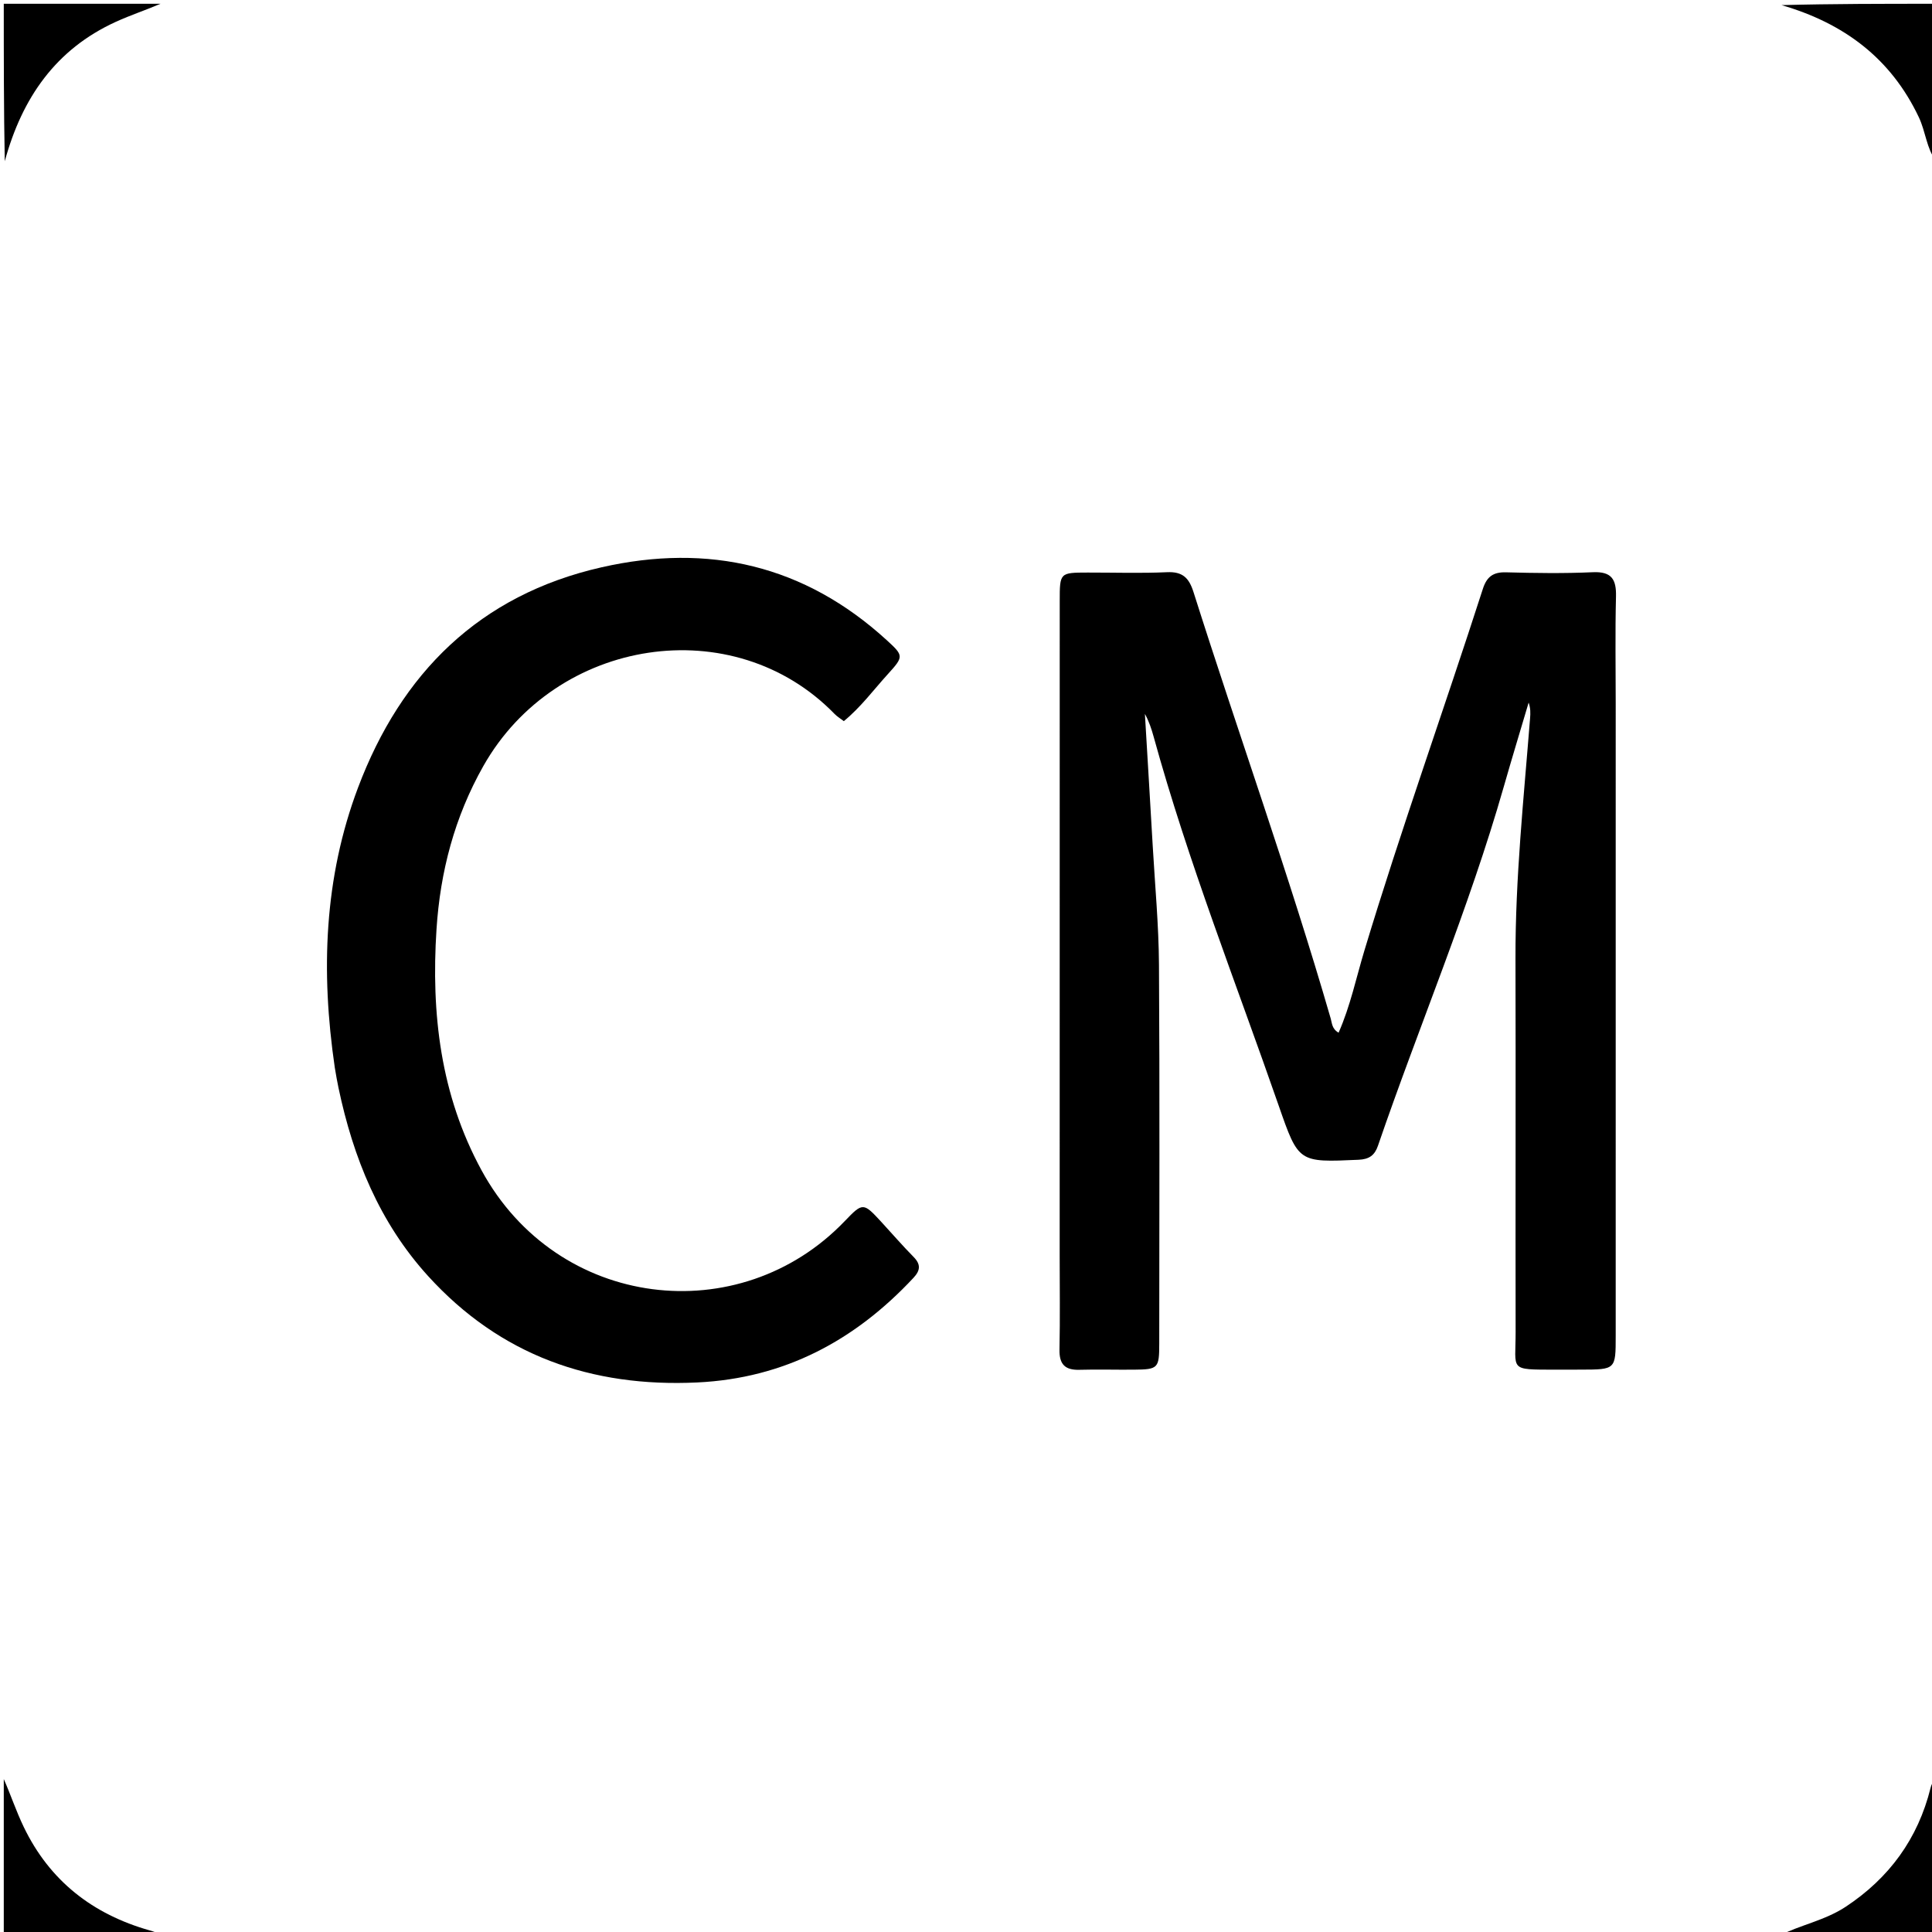
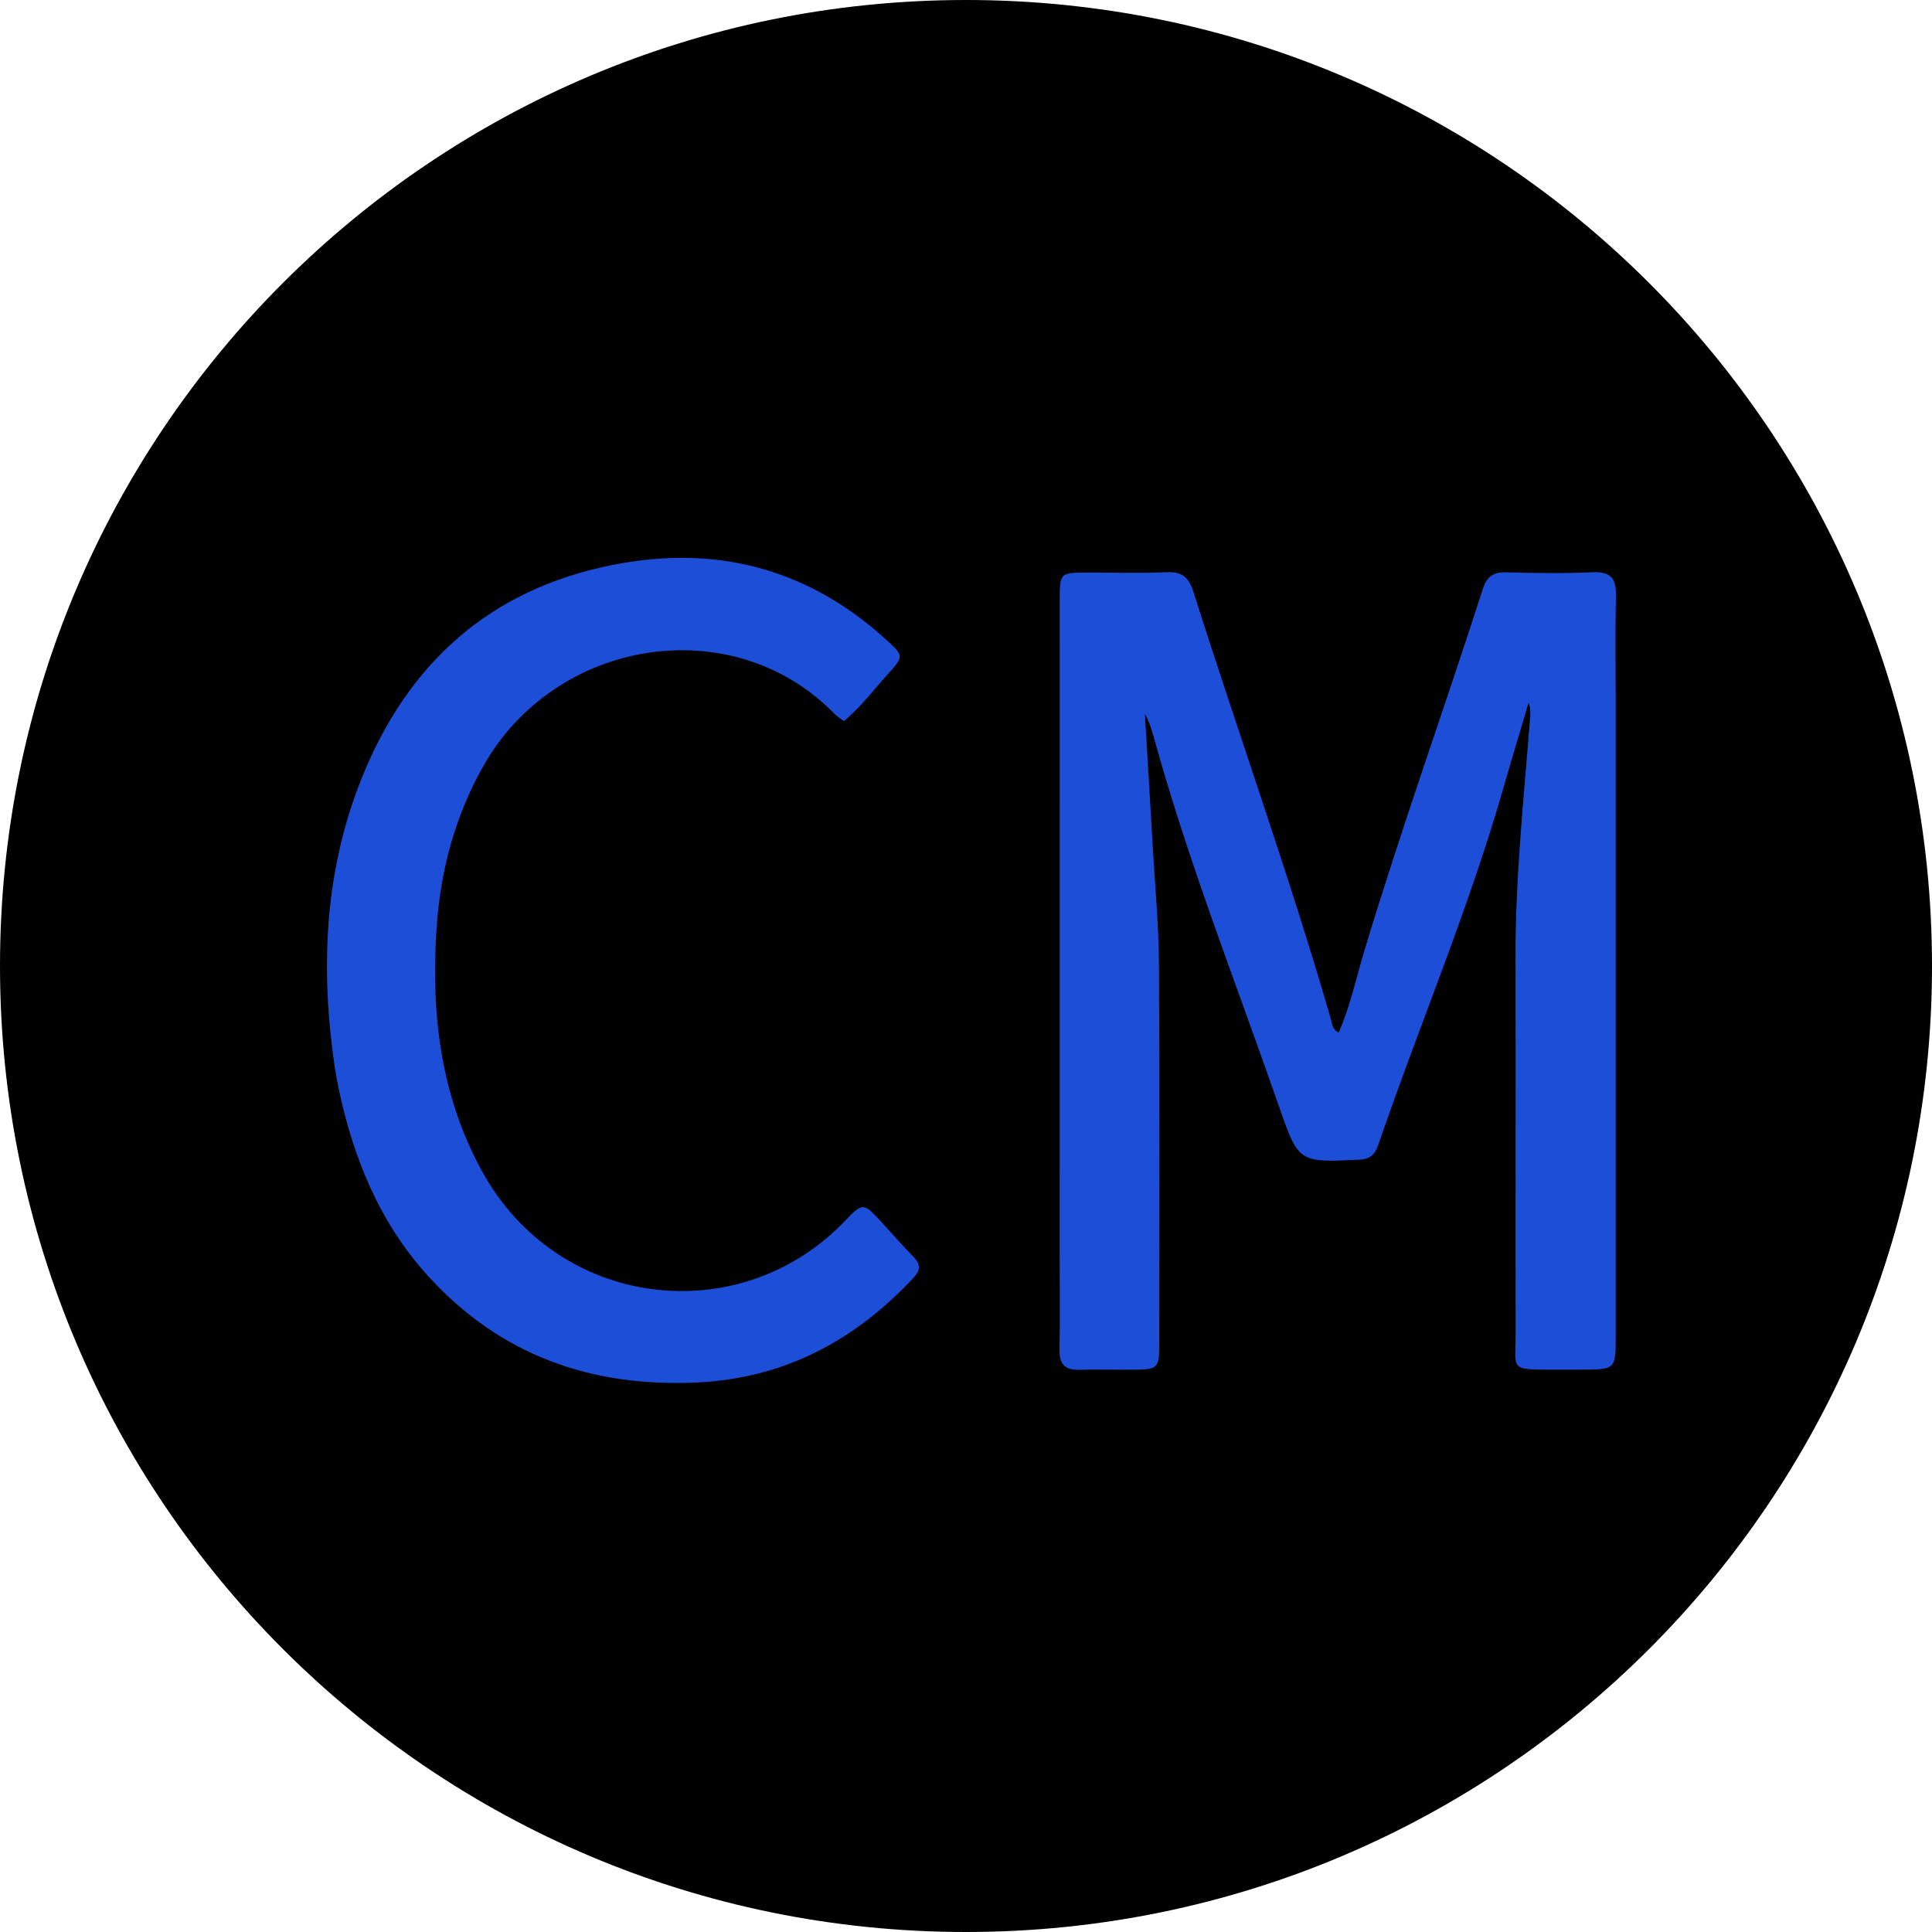
<svg xmlns="http://www.w3.org/2000/svg" version="1.1" id="Layer_1" x="0px" y="0px" width="100%" viewBox="0 0 512 512" enable-background="new 0 0 512 512" xml:space="preserve">
-   <path fill="#000000" opacity="1" stroke="none" d=" M513,42.531   C510.558,39.375 510.341,34.927 508.497,31.042   C501.086,15.429 488.648,6.16 472.128,1.357   C485.594,1 499.188,1 513,1   C513,14.687 513,28.375 513,42.531  z" />
-   <path fill="#000000" opacity="1" stroke="none" d=" M1,471.469   C2.75,475.4 4.248,479.922 6.297,484.177   C13.162,498.433 24.556,507.304 39.673,511.578   C40.61,511.843 41.53,512.17 42.729,512.734   C29.073,513 15.147,513 1,513   C1,499.313 1,485.625 1,471.469  z" />
-   <path fill="#000000" opacity="1" stroke="none" d=" M471.469,513   C476.935,510.177 483.582,508.973 489.129,505.312   C500.645,497.714 508.284,487.283 511.621,473.806   C511.815,473.025 512.187,472.289 512.738,471.266   C513,484.927 513,498.853 513,513   C499.313,513 485.625,513 471.469,513  z" />
-   <path fill="#000000" opacity="1" stroke="none" d=" M42.531,1   C38.885,2.586 34.675,3.966 30.671,5.795   C14.775,13.057 5.847,25.94 1.263,42.724   C1,29.073 1,15.147 1,1   C14.687,1 28.375,1 42.531,1  z" />
-   <path fill="#000000" opacity="1" stroke="none" d=" M412.039,362.98   C399.743,362.927 401.674,363.288 401.655,353.034   C401.594,320.045 401.709,287.056 401.619,254.067   C401.56,232.733 403.811,211.554 405.487,190.333   C405.592,189.01 405.626,187.681 405.106,186.193   C402.904,193.628 400.642,201.044 398.512,208.499   C389.264,240.868 376.071,271.851 365.172,303.639   C364.305,306.17 362.841,307.223 360.056,307.349   C344.13,308.065 344.128,308.135 338.889,293.064   C327.581,260.532 314.887,228.469 305.721,195.211   C305.157,193.163 304.486,191.144 303.411,189.194   C304.104,200.868 304.814,212.54 305.485,224.215   C306.085,234.677 307.072,245.138 307.139,255.604   C307.352,289.092 307.224,322.582 307.212,356.07   C307.209,362.618 306.922,362.915 300.548,362.978   C295.717,363.026 290.882,362.874 286.054,363.011   C282.219,363.12 280.696,361.526 280.776,357.656   C280.947,349.329 280.826,340.996 280.826,332.665   C280.828,274.851 280.827,217.037 280.838,159.223   C280.84,151.754 280.871,151.747 288.27,151.734   C295.267,151.722 302.276,151.962 309.258,151.639   C313.389,151.448 315.093,153.127 316.285,156.889   C328.243,194.629 341.651,231.904 352.661,269.952   C353.003,271.134 352.956,272.659 354.74,273.67   C357.864,266.605 359.398,259.129 361.584,251.891   C371.303,219.7 382.666,188.051 392.973,156.056   C394.011,152.835 395.7,151.58 399.104,151.671   C406.763,151.876 414.442,151.992 422.09,151.645   C427.11,151.417 428.369,153.531 428.254,158.112   C428.015,167.603 428.18,177.104 428.18,186.601   C428.18,242.416 428.181,298.23 428.178,354.045   C428.178,362.941 428.17,362.942 419.025,362.965   C416.86,362.97 414.695,362.975 412.039,362.98  z" />
-   <path fill="#000000" opacity="1" stroke="none" d=" M88.725,282.929   C84.981,257.41 85.882,232.603 94.889,208.713   C106.329,178.368 127.076,157.685 159.402,150.342   C187.773,143.897 213.222,149.756 234.982,169.641   C239.517,173.786 239.535,173.983 235.267,178.677   C231.487,182.835 228.137,187.405 223.619,191.113   C222.703,190.406 221.846,189.898 221.175,189.207   C194.398,161.649 147.366,168.91 128.085,203.02   C120.442,216.543 116.659,231.063 115.676,246.294   C114.241,268.521 116.696,290.106 127.625,310.166   C147.757,347.117 196.045,352.664 223.873,323.601   C228.685,318.575 228.804,318.676 233.622,323.892   C236.448,326.952 239.163,330.121 242.092,333.079   C244.055,335.061 243.917,336.669 242.096,338.621   C226.562,355.272 207.872,365.267 184.773,366.365   C156.723,367.699 132.578,359.196 113.464,338.184   C100.547,323.985 93.598,306.82 89.7,288.265   C89.359,286.638 89.069,285.001 88.725,282.929  z" />
+   <path fill="rgb(248 250 252);" d="       M256,0 a50,50,0,0,0,0,512 a-50,-50,0,0,0,0,-512 z m-8,32 z     " />
+   <path fill="rgb(29 78 216)" opacity="1" stroke="none" d=" M412.039,362.98   C399.743,362.927 401.674,363.288 401.655,353.034   C401.594,320.045 401.709,287.056 401.619,254.067   C401.56,232.733 403.811,211.554 405.487,190.333   C405.592,189.01 405.626,187.681 405.106,186.193   C402.904,193.628 400.642,201.044 398.512,208.499   C389.264,240.868 376.071,271.851 365.172,303.639   C364.305,306.17 362.841,307.223 360.056,307.349   C344.13,308.065 344.128,308.135 338.889,293.064   C327.581,260.532 314.887,228.469 305.721,195.211   C305.157,193.163 304.486,191.144 303.411,189.194   C304.104,200.868 304.814,212.54 305.485,224.215   C306.085,234.677 307.072,245.138 307.139,255.604   C307.352,289.092 307.224,322.582 307.212,356.07   C307.209,362.618 306.922,362.915 300.548,362.978   C295.717,363.026 290.882,362.874 286.054,363.011   C282.219,363.12 280.696,361.526 280.776,357.656   C280.947,349.329 280.826,340.996 280.826,332.665   C280.828,274.851 280.827,217.037 280.838,159.223   C280.84,151.754 280.871,151.747 288.27,151.734   C295.267,151.722 302.276,151.962 309.258,151.639   C313.389,151.448 315.093,153.127 316.285,156.889   C328.243,194.629 341.651,231.904 352.661,269.952   C353.003,271.134 352.956,272.659 354.74,273.67   C357.864,266.605 359.398,259.129 361.584,251.891   C371.303,219.7 382.666,188.051 392.973,156.056   C394.011,152.835 395.7,151.58 399.104,151.671   C406.763,151.876 414.442,151.992 422.09,151.645   C427.11,151.417 428.369,153.531 428.254,158.112   C428.015,167.603 428.18,177.104 428.18,186.601   C428.18,242.416 428.181,298.23 428.178,354.045   C428.178,362.941 428.17,362.942 419.025,362.965   C416.86,362.97 414.695,362.975 412.039,362.98  z" />
+   <path fill="rgb(29 78 216)" opacity="1" stroke="none" d=" M88.725,282.929   C84.981,257.41 85.882,232.603 94.889,208.713   C106.329,178.368 127.076,157.685 159.402,150.342   C187.773,143.897 213.222,149.756 234.982,169.641   C239.517,173.786 239.535,173.983 235.267,178.677   C231.487,182.835 228.137,187.405 223.619,191.113   C222.703,190.406 221.846,189.898 221.175,189.207   C194.398,161.649 147.366,168.91 128.085,203.02   C120.442,216.543 116.659,231.063 115.676,246.294   C114.241,268.521 116.696,290.106 127.625,310.166   C147.757,347.117 196.045,352.664 223.873,323.601   C228.685,318.575 228.804,318.676 233.622,323.892   C236.448,326.952 239.163,330.121 242.092,333.079   C244.055,335.061 243.917,336.669 242.096,338.621   C226.562,355.272 207.872,365.267 184.773,366.365   C156.723,367.699 132.578,359.196 113.464,338.184   C100.547,323.985 93.598,306.82 89.7,288.265   C89.359,286.638 89.069,285.001 88.725,282.929  z" />
</svg>
